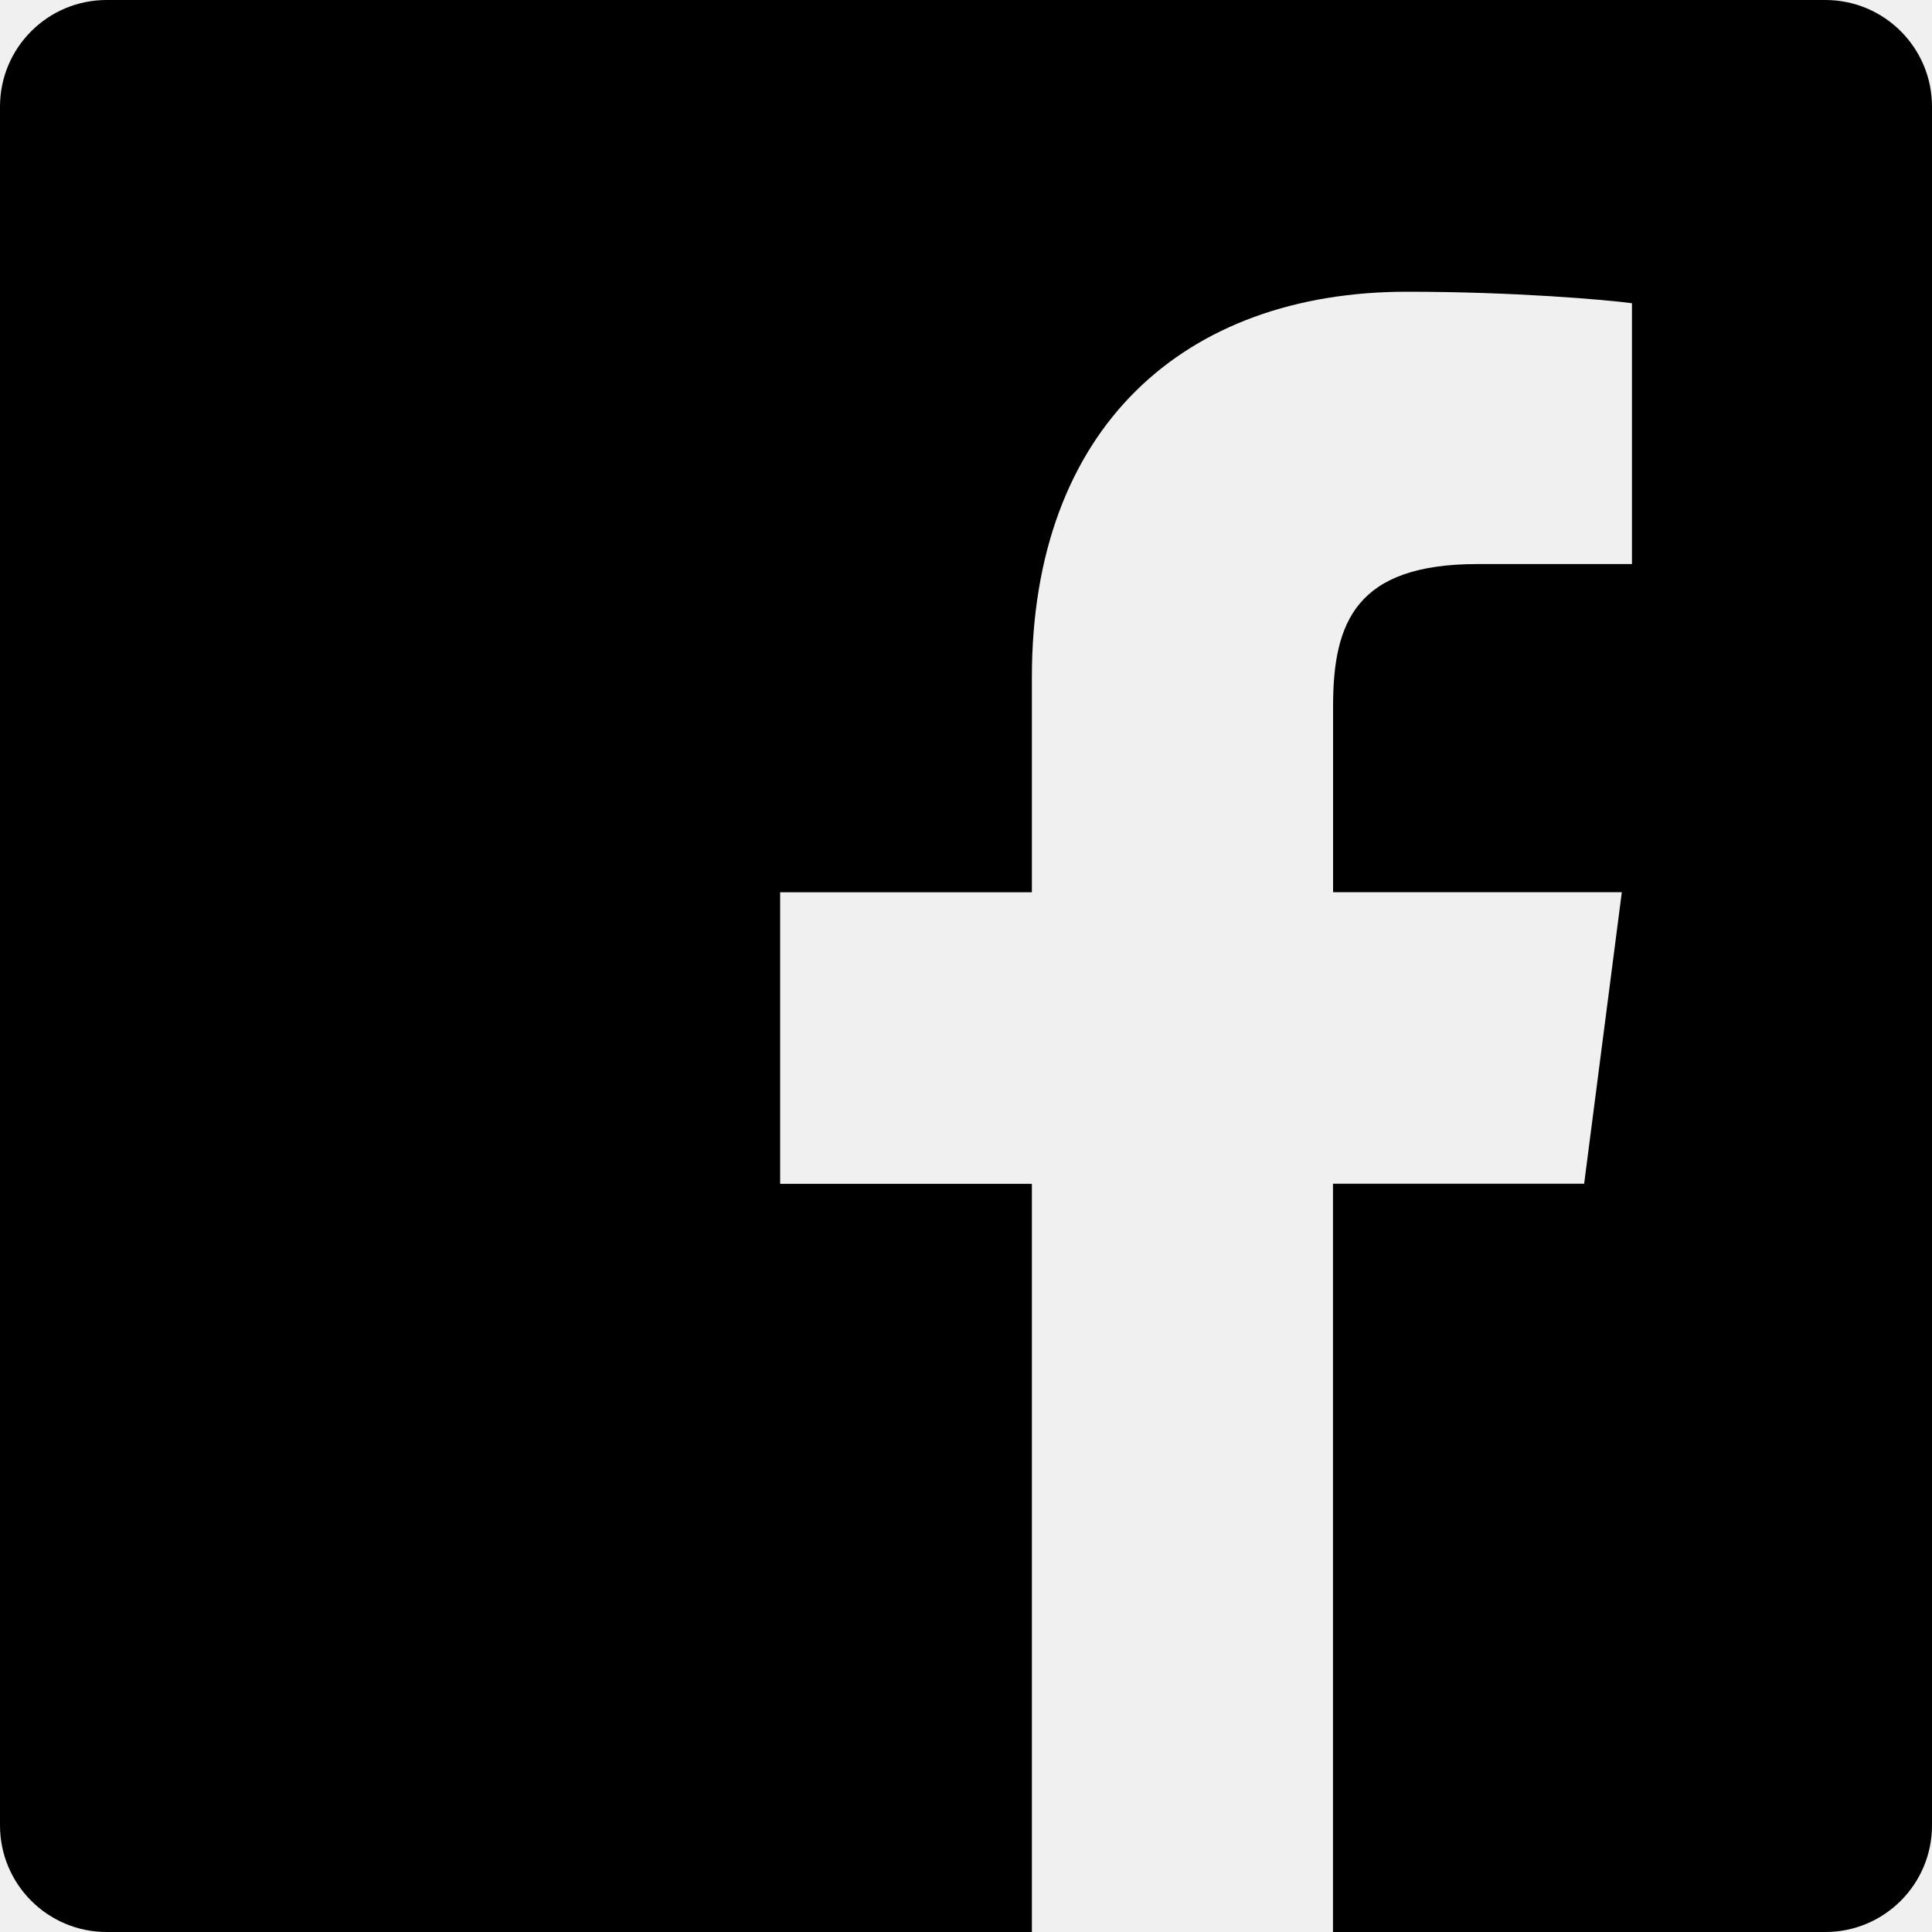
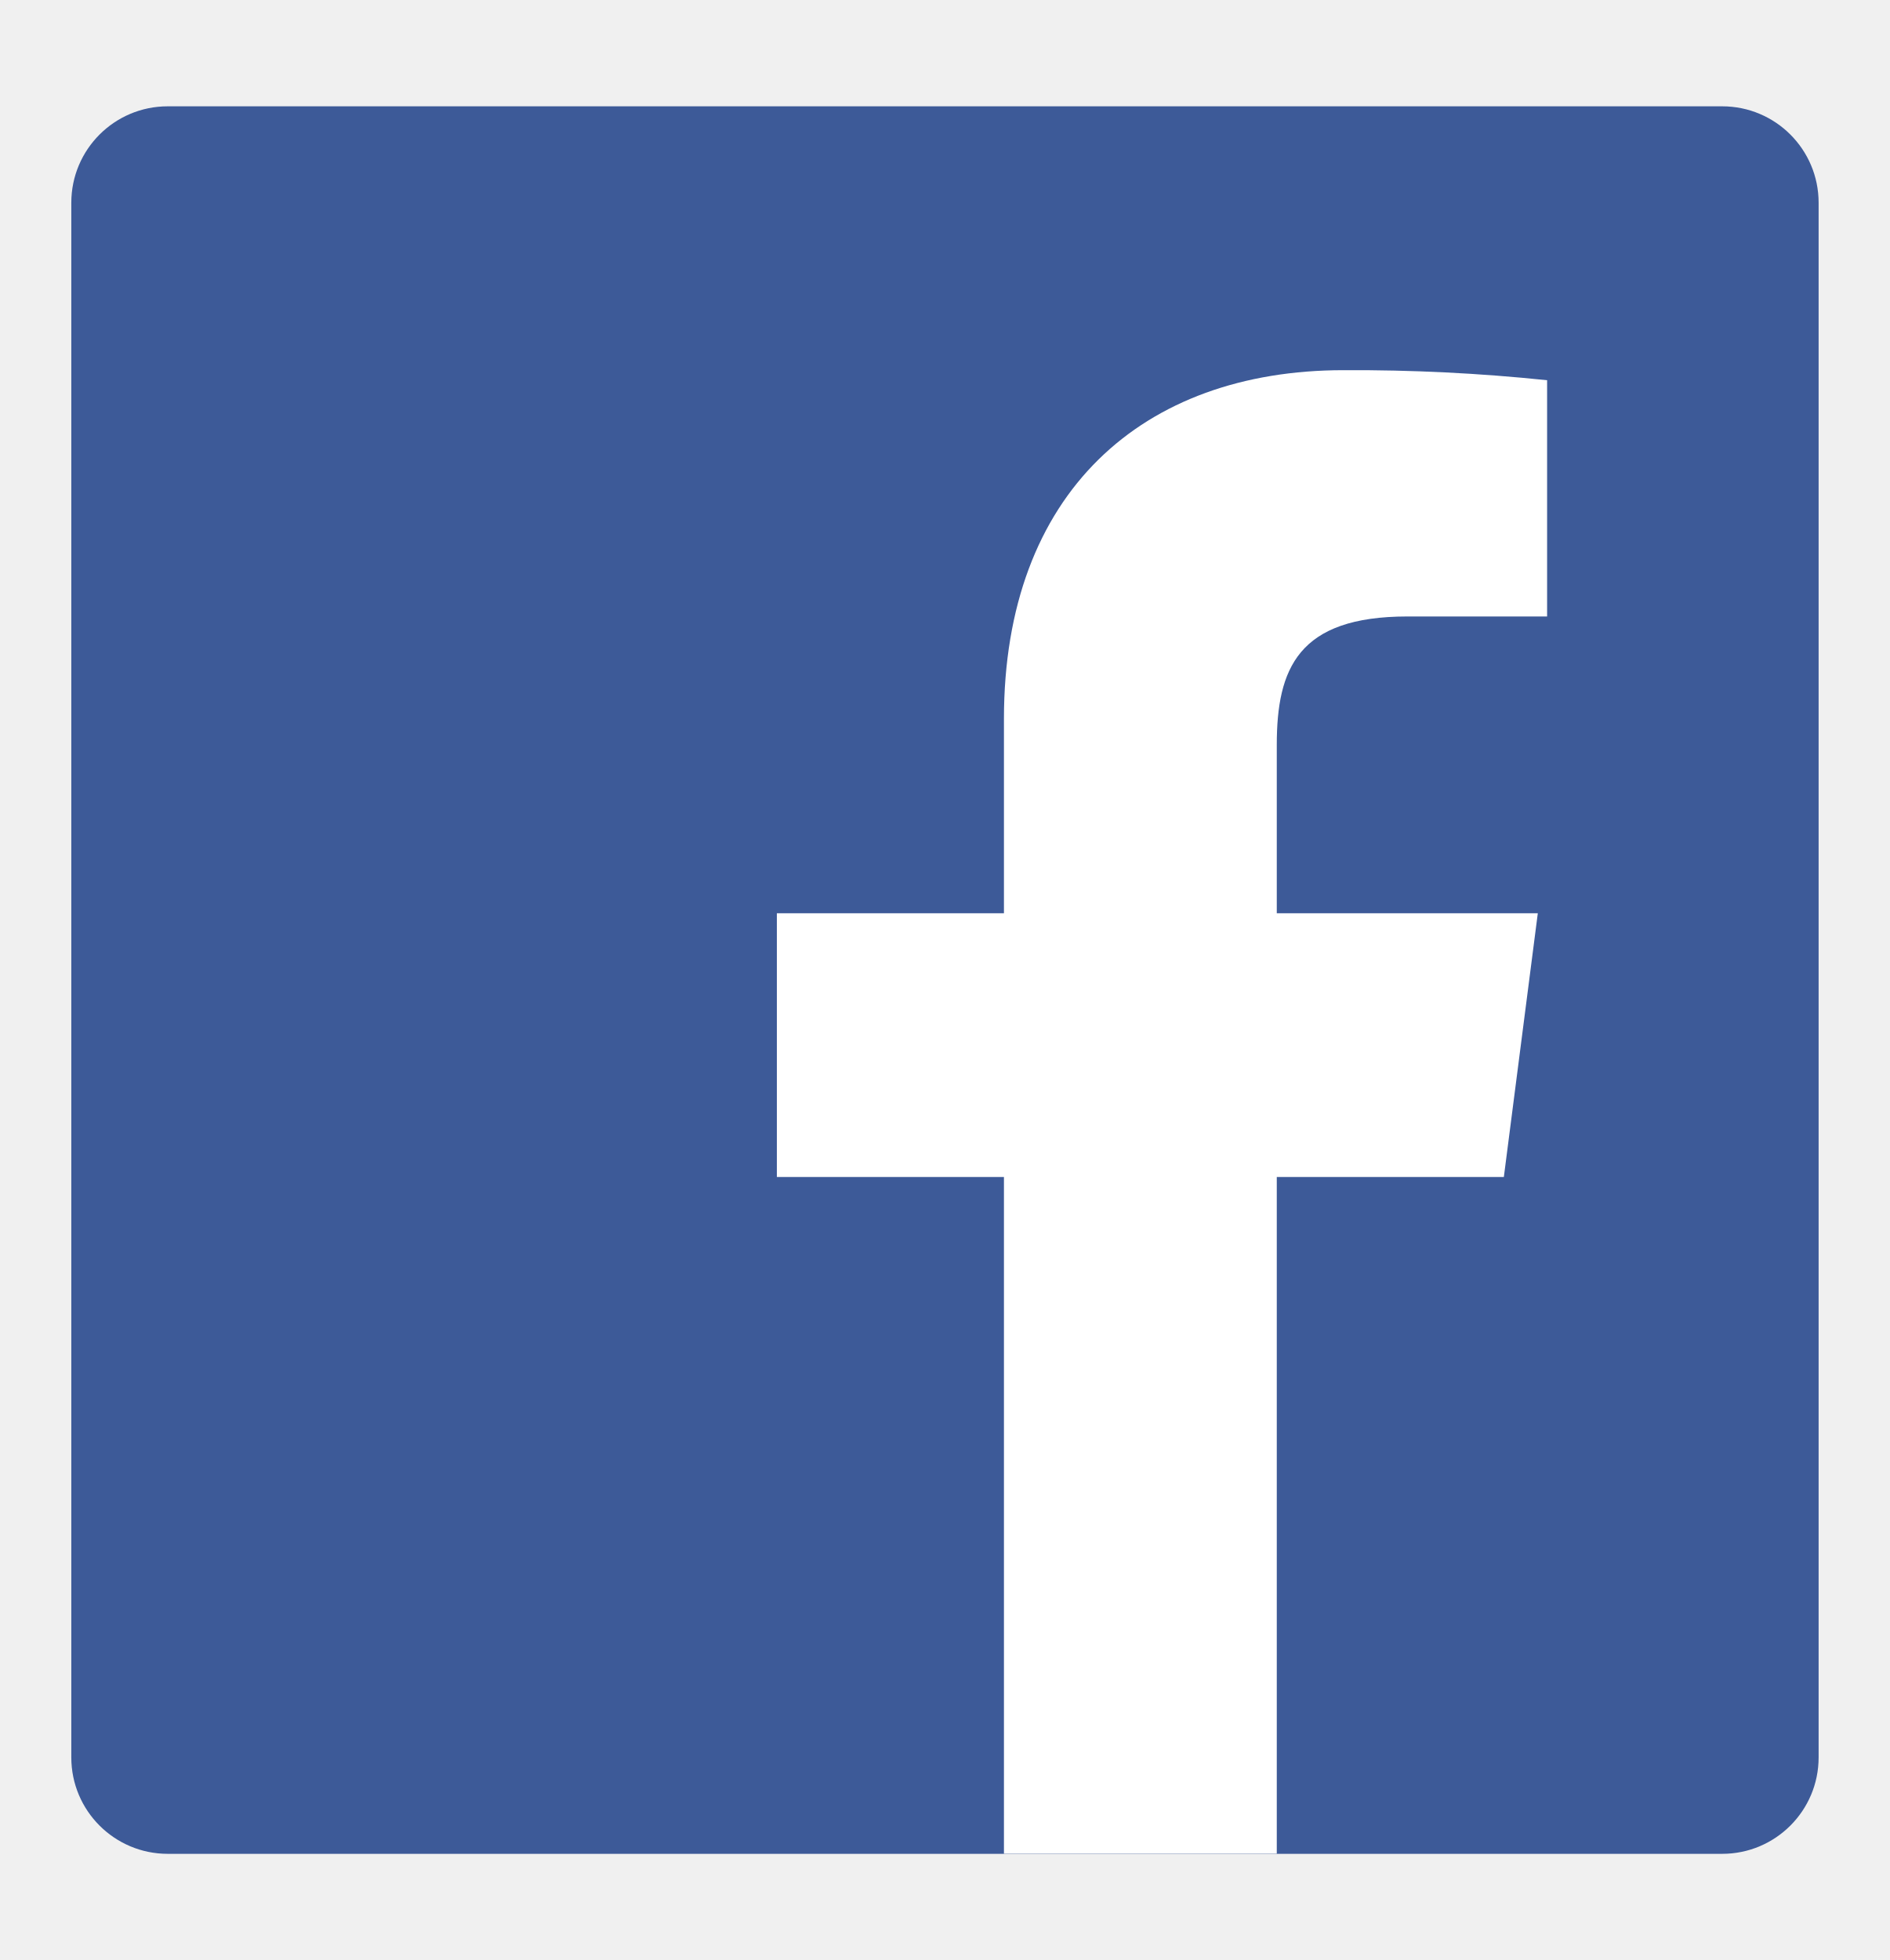
- <svg xmlns="http://www.w3.org/2000/svg" width="512" height="512" viewBox="0 0 20 20">
-   <path fill="#000000" fill-rule="evenodd" d="M18.896 0H1.104C.494 0 0 .494 0 1.104v17.792C0 19.506.494 20 1.104 20h9.578v-7.745H8.076V9.237h2.606V7.01c0-2.584 1.578-3.99 3.883-3.99c1.104 0 2.052.082 2.329.119v2.7h-1.598c-1.254 0-1.496.596-1.496 1.47v1.927h2.989l-.39 3.018h-2.6V20h5.097c.61 0 1.104-.494 1.104-1.104V1.104C20 .494 19.506 0 18.896 0Z" />
+ <svg xmlns="http://www.w3.org/2000/svg" width="27" height="28" viewBox="0 0 128 128">
+   <rect width="118.35" height="118.35" x="4.83" y="4.83" fill="#3d5a98" rx="6.53" ry="6.53" />
+   <path fill="#fff" d="M86.48 123.17V77.34h15.38l2.3-17.86H86.48v-11.4c0-5.17 1.44-8.7 8.85-8.7h9.46v-16A126.56 126.56 0 0 0 91 22.7c-13.62 0-23 8.3-23 23.61v13.17H52.62v17.86H68v45.83z" />
</svg>
